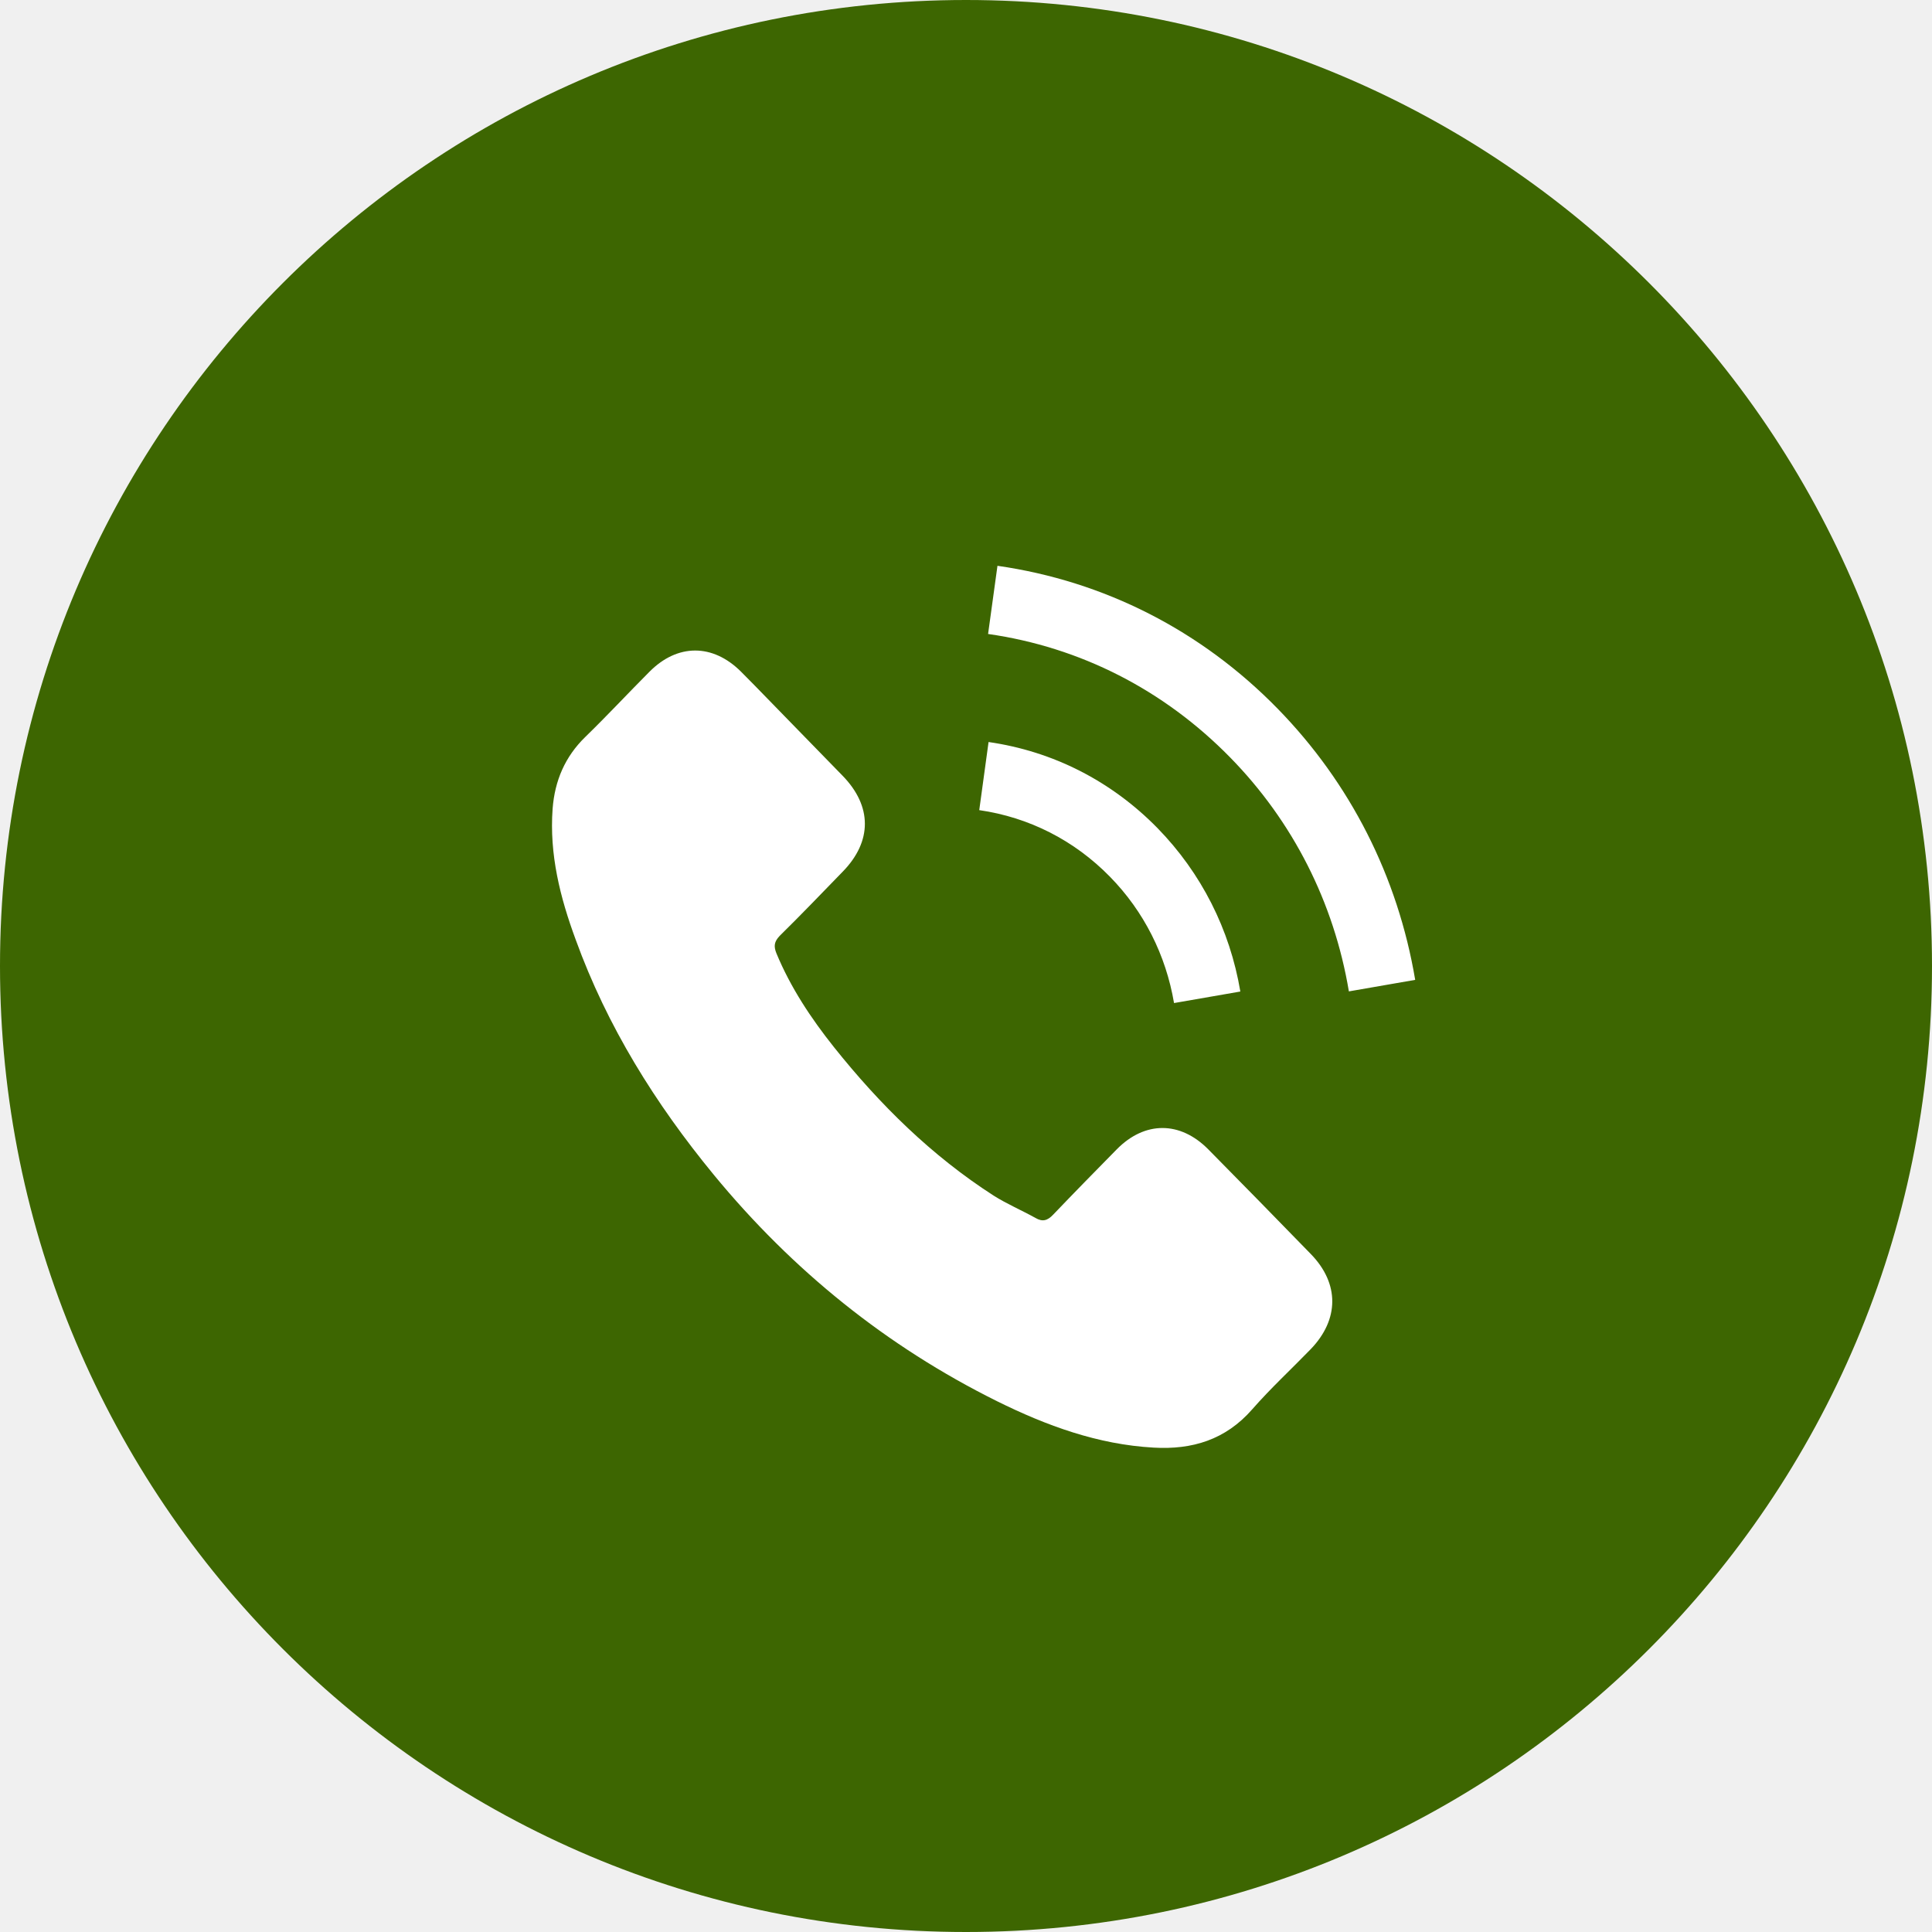
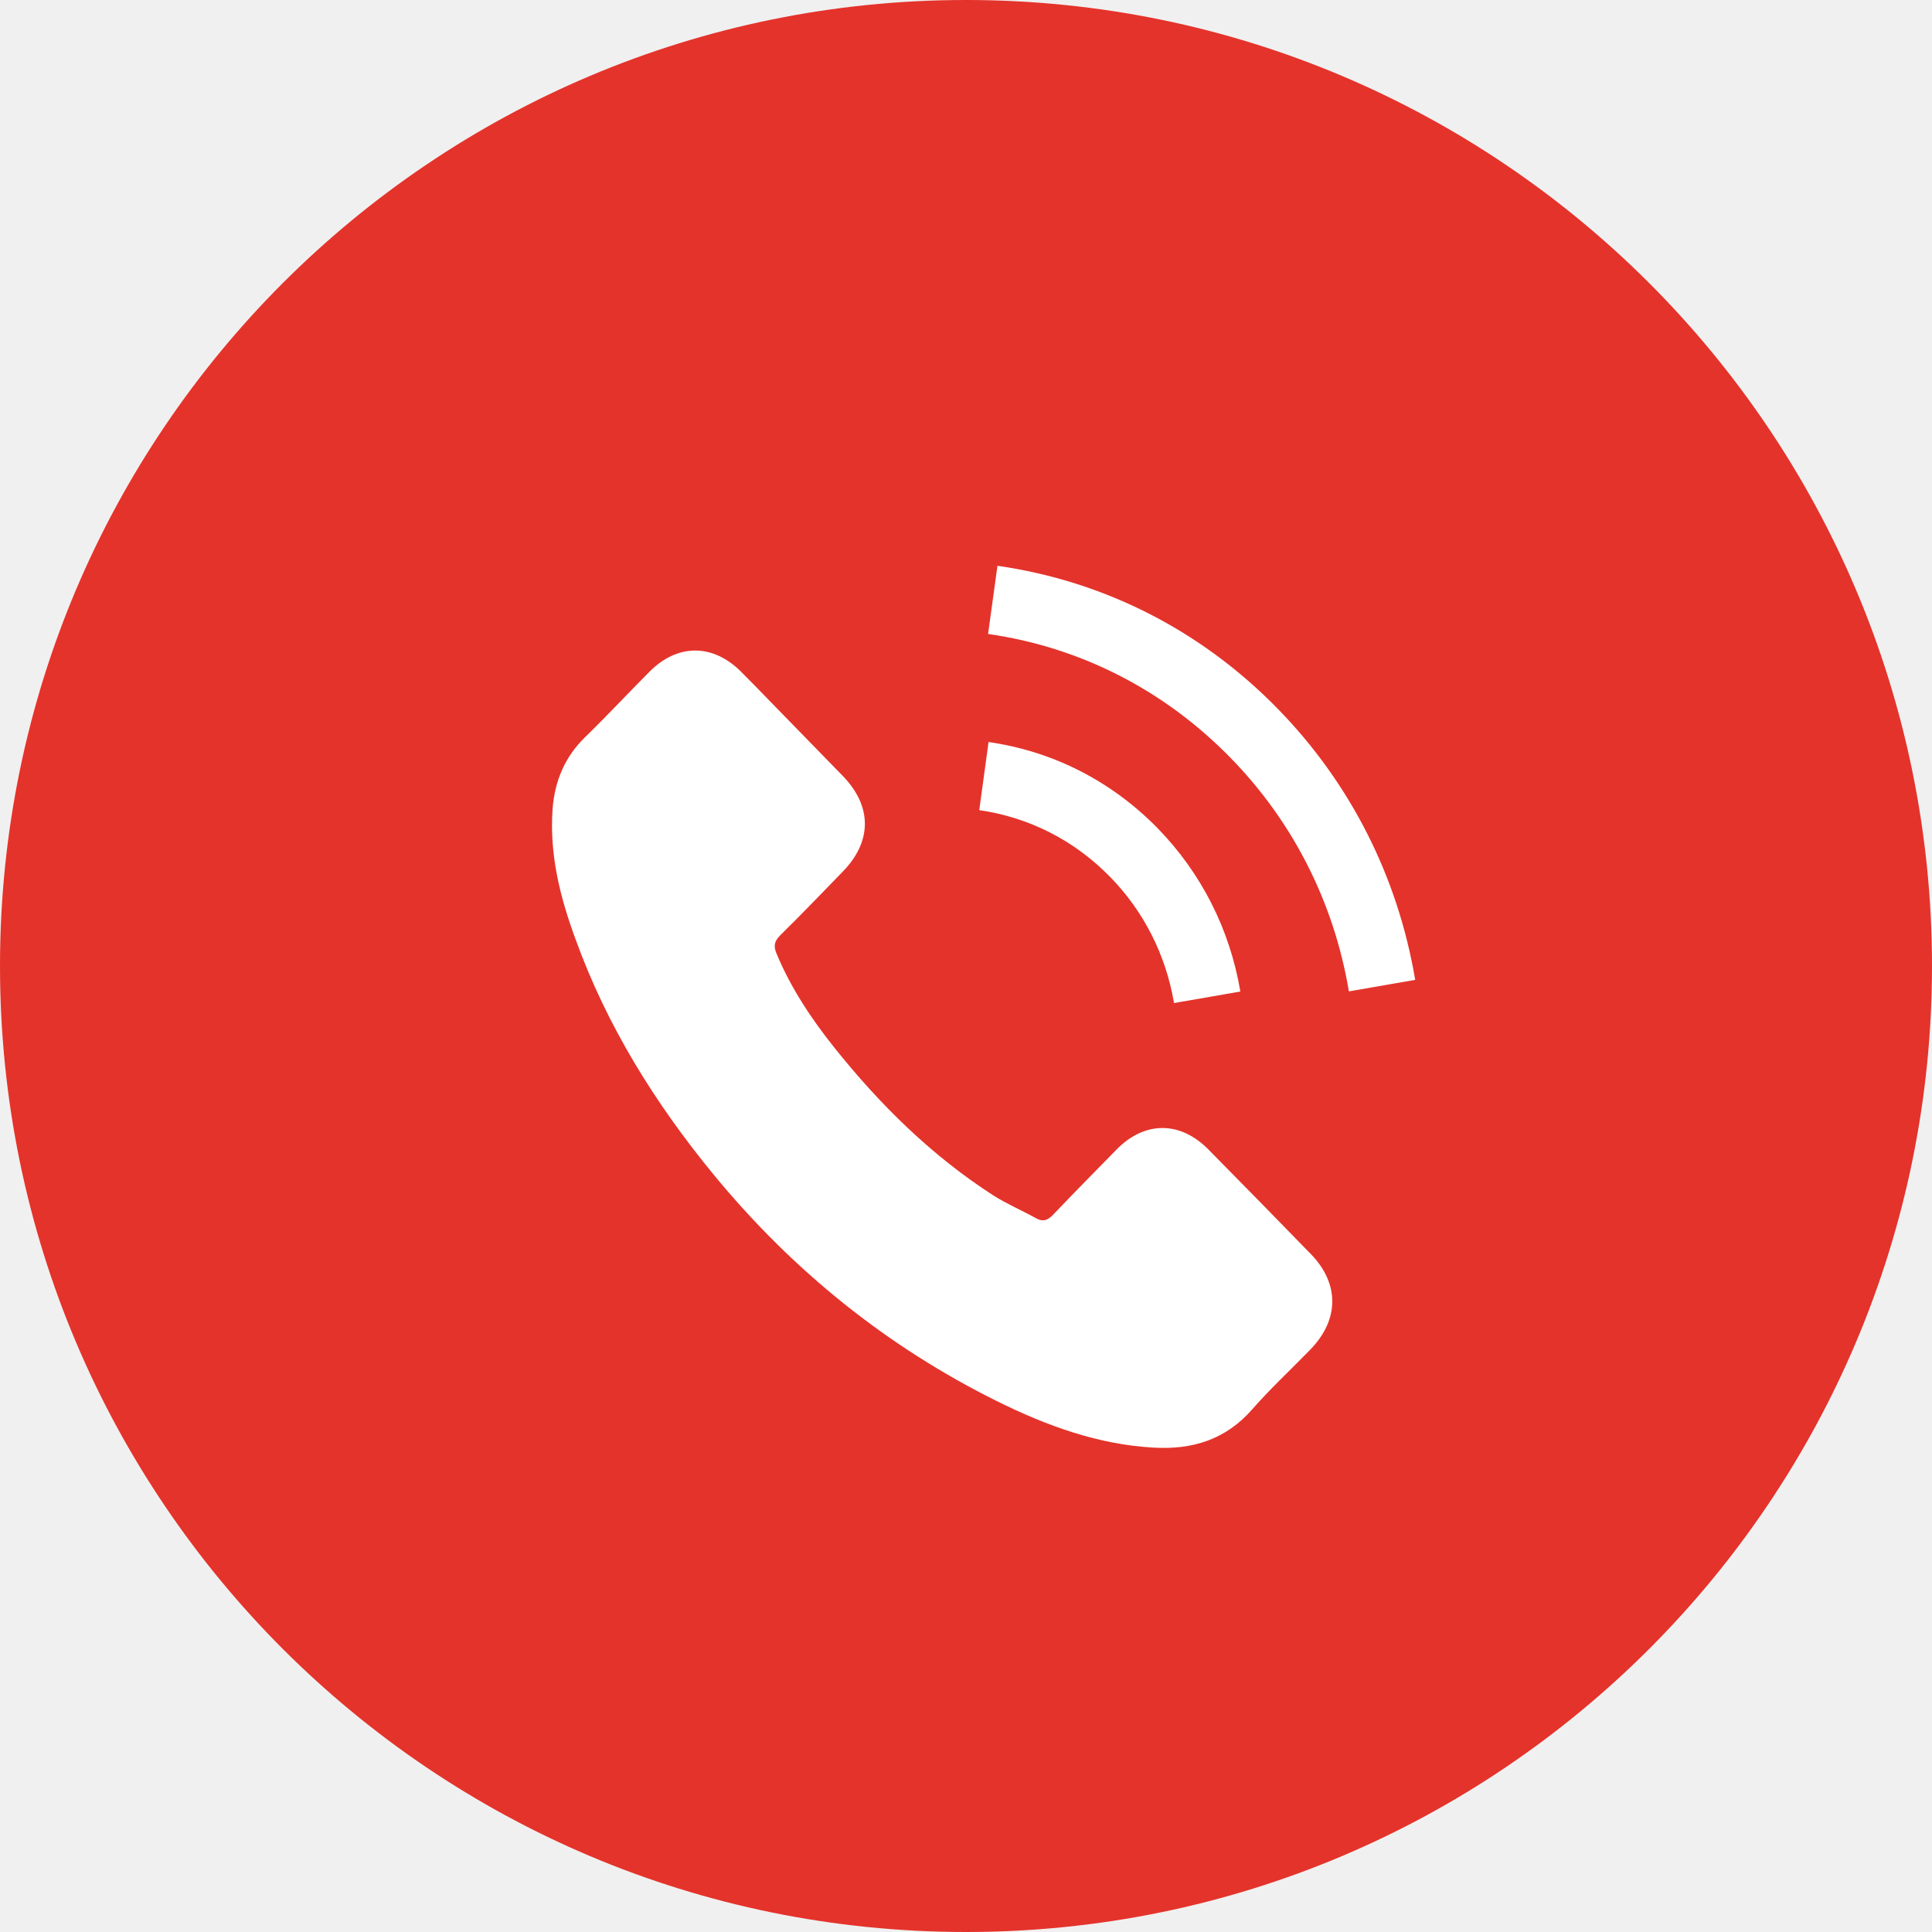
<svg xmlns="http://www.w3.org/2000/svg" preserveAspectRatio="none" overflow="visible" style="display: block;" width="28" height="28" viewBox="0 0 28 28" fill="none">
  <g id="Group 1874">
-     <circle id="icon outline 3" cx="14" cy="14" r="14" fill="#3D6601" />
+     <circle id="icon outline 3" cx="14" cy="14" r="14" fill="#E4332B" />
    <path id="phone icon" d="M9.412 9.736C9.818 9.326 10.329 9.326 10.738 9.733C10.991 9.986 11.237 10.245 11.488 10.5C11.729 10.749 11.972 10.995 12.213 11.244C12.641 11.684 12.641 12.193 12.216 12.63C11.912 12.943 11.61 13.258 11.3 13.563C11.22 13.647 11.211 13.713 11.252 13.815C11.458 14.313 11.754 14.758 12.084 15.173C12.75 16.008 13.502 16.75 14.401 17.328C14.594 17.45 14.807 17.54 15.008 17.652C15.108 17.71 15.18 17.692 15.263 17.604C15.567 17.286 15.876 16.971 16.185 16.657C16.591 16.245 17.103 16.245 17.511 16.657C18.009 17.162 18.506 17.668 18.999 18.176C19.413 18.602 19.411 19.123 18.995 19.554C18.714 19.844 18.414 20.121 18.149 20.424C17.761 20.868 17.277 21.012 16.72 20.98C15.911 20.935 15.166 20.662 14.447 20.306C12.851 19.513 11.487 18.414 10.344 17.025C9.499 15.997 8.8 14.878 8.343 13.617C8.118 13.007 7.96 12.383 8.009 11.72C8.04 11.314 8.189 10.966 8.483 10.68C8.8 10.372 9.099 10.05 9.412 9.736ZM14.327 10.754C15.26 10.888 16.107 11.319 16.776 12.002C17.409 12.651 17.824 13.468 17.976 14.37L17.015 14.537C16.897 13.841 16.577 13.207 16.087 12.707C15.57 12.178 14.913 11.845 14.192 11.741L14.327 10.754ZM14.456 8.2C16.005 8.422 17.409 9.137 18.517 10.271C19.569 11.348 20.258 12.704 20.51 14.201L19.549 14.368C19.333 13.078 18.737 11.904 17.828 10.977C16.87 9.999 15.658 9.379 14.32 9.188L14.456 8.2Z" fill="white" />
  </g>
</svg>
